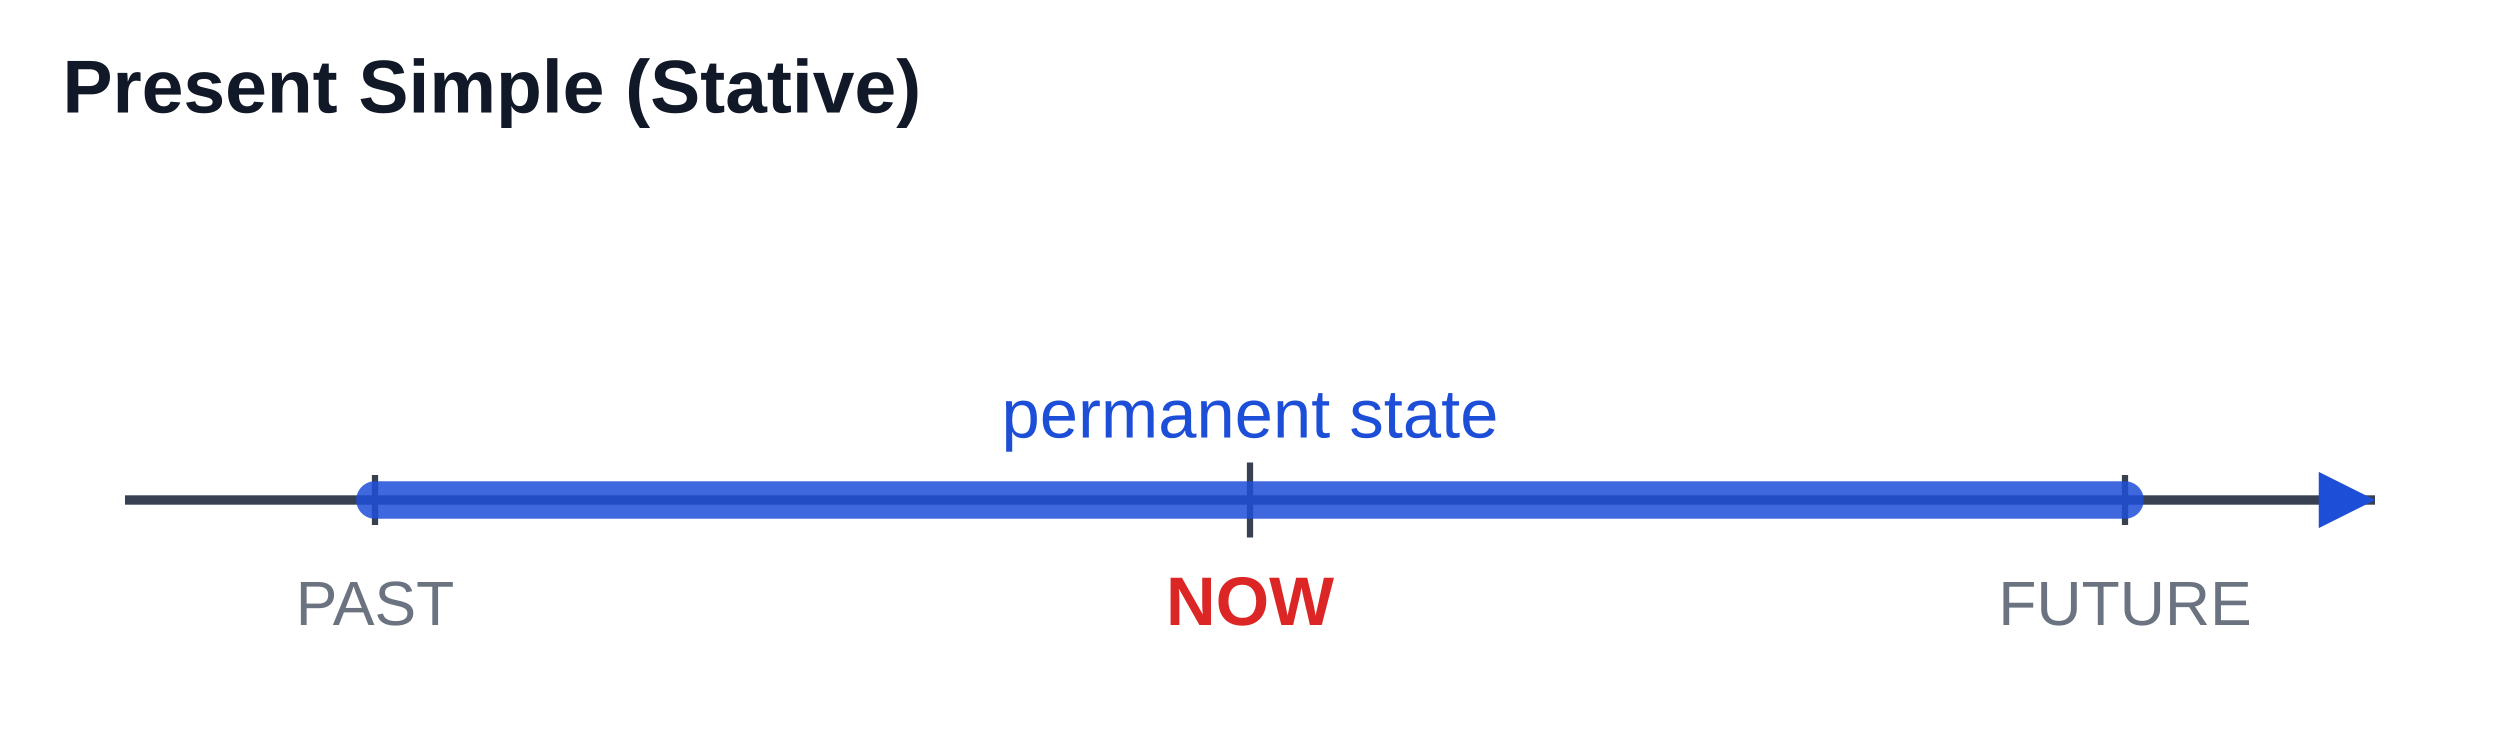
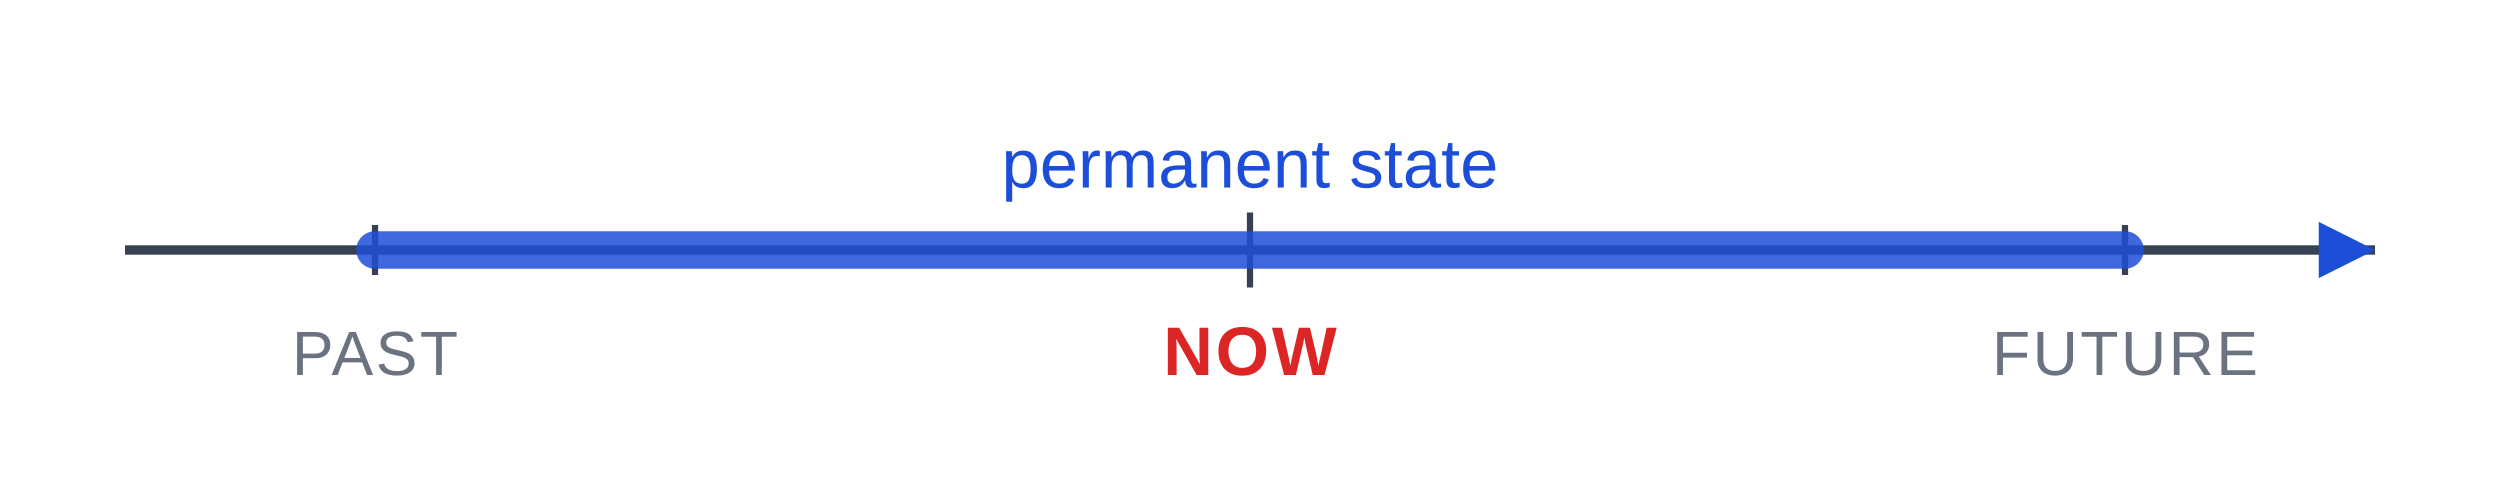
- <svg xmlns="http://www.w3.org/2000/svg" viewBox="0 0 400 120" font-family="-apple-system, Segoe UI, Arial, sans-serif" font-size="11">
+ <svg xmlns="http://www.w3.org/2000/svg" viewBox="0 0 400 80" font-family="-apple-system, Segoe UI, Arial, sans-serif" font-size="11">
  <style>
  .axis  { stroke:#374151; stroke-width:1.5; }
  .tick  { stroke:#374151; stroke-width:1; }
-   .label { fill:#6b7280; font-size:10px; }
-   .now   { fill:#dc2626; font-weight:700; }
+   .label { fill:#6b7280; font-size:10px; letter-spacing:0.04em; }
+   .now   { fill:#dc2626; font-weight:700; letter-spacing:0.04em; }
  .event { fill:#1d4ed8; }
  .arrow { fill:#1d4ed8; }
  .dur   { stroke:#1d4ed8; stroke-width:6; stroke-linecap:round; opacity:0.85; }
  .dot   { fill:#1d4ed8; }
-   .title { font-size:12px; fill:#111827; font-weight:600; }
+   /* Dark-mode style is baked INTO the SVG so the timeline looks right
+      regardless of how Anki applies its night-mode hooks at the page level. */
  @media (prefers-color-scheme: dark) {
-     .axis, .tick { stroke:#9ca3af; }
-     .label { fill:#9ca3af; }
-     .title { fill:#f9fafb; }
+     .axis, .tick { stroke:#94a3b8; }
+     .label { fill:#cbd5e1; }
    .now   { fill:#fca5a5; }
-     .event, .dur, .arrow, .dot { stroke:#93c5fd; fill:#93c5fd; }
+     .event, .arrow, .dot { fill:#93c5fd; }
+     .dur { stroke:#93c5fd; }
  }
</style>
-   <text x="10" y="18" class="title">Present Simple (Stative)</text>
-   <line x1="20" y1="80" x2="380" y2="80" class="axis" marker-end="url(#arrow)" />
  <defs>
    <marker id="arrow" markerWidth="10" markerHeight="10" refX="6" refY="3" orient="auto">
      <path d="M0,0 L6,3 L0,6 Z" class="arrow" />
    </marker>
  </defs>
-   <line x1="60" y1="76" x2="60" y2="84" class="tick" />
-   <line x1="200" y1="74" x2="200" y2="86" class="tick" />
-   <line x1="340" y1="76" x2="340" y2="84" class="tick" />
-   <text x="60" y="100" text-anchor="middle" class="label">PAST</text>
-   <text x="200" y="100" text-anchor="middle" class="now">NOW</text>
-   <text x="340" y="100" text-anchor="middle" class="label">FUTURE</text>
-   <line x1="60" y1="80" x2="340" y2="80" class="dur" />
-   <text x="200" y="70" text-anchor="middle" class="event">permanent state</text>
+   <line x1="20" y1="40" x2="380" y2="40" class="axis" marker-end="url(#arrow)" />
+   <line x1="60" y1="36" x2="60" y2="44" class="tick" />
+   <line x1="200" y1="34" x2="200" y2="46" class="tick" />
+   <line x1="340" y1="36" x2="340" y2="44" class="tick" />
+   <text x="60" y="60" text-anchor="middle" class="label">PAST</text>
+   <text x="200" y="60" text-anchor="middle" class="now">NOW</text>
+   <text x="340" y="60" text-anchor="middle" class="label">FUTURE</text>
+   <line x1="60" y1="40" x2="340" y2="40" class="dur" />
+   <text x="200" y="30" text-anchor="middle" class="event">permanent state</text>
</svg>
